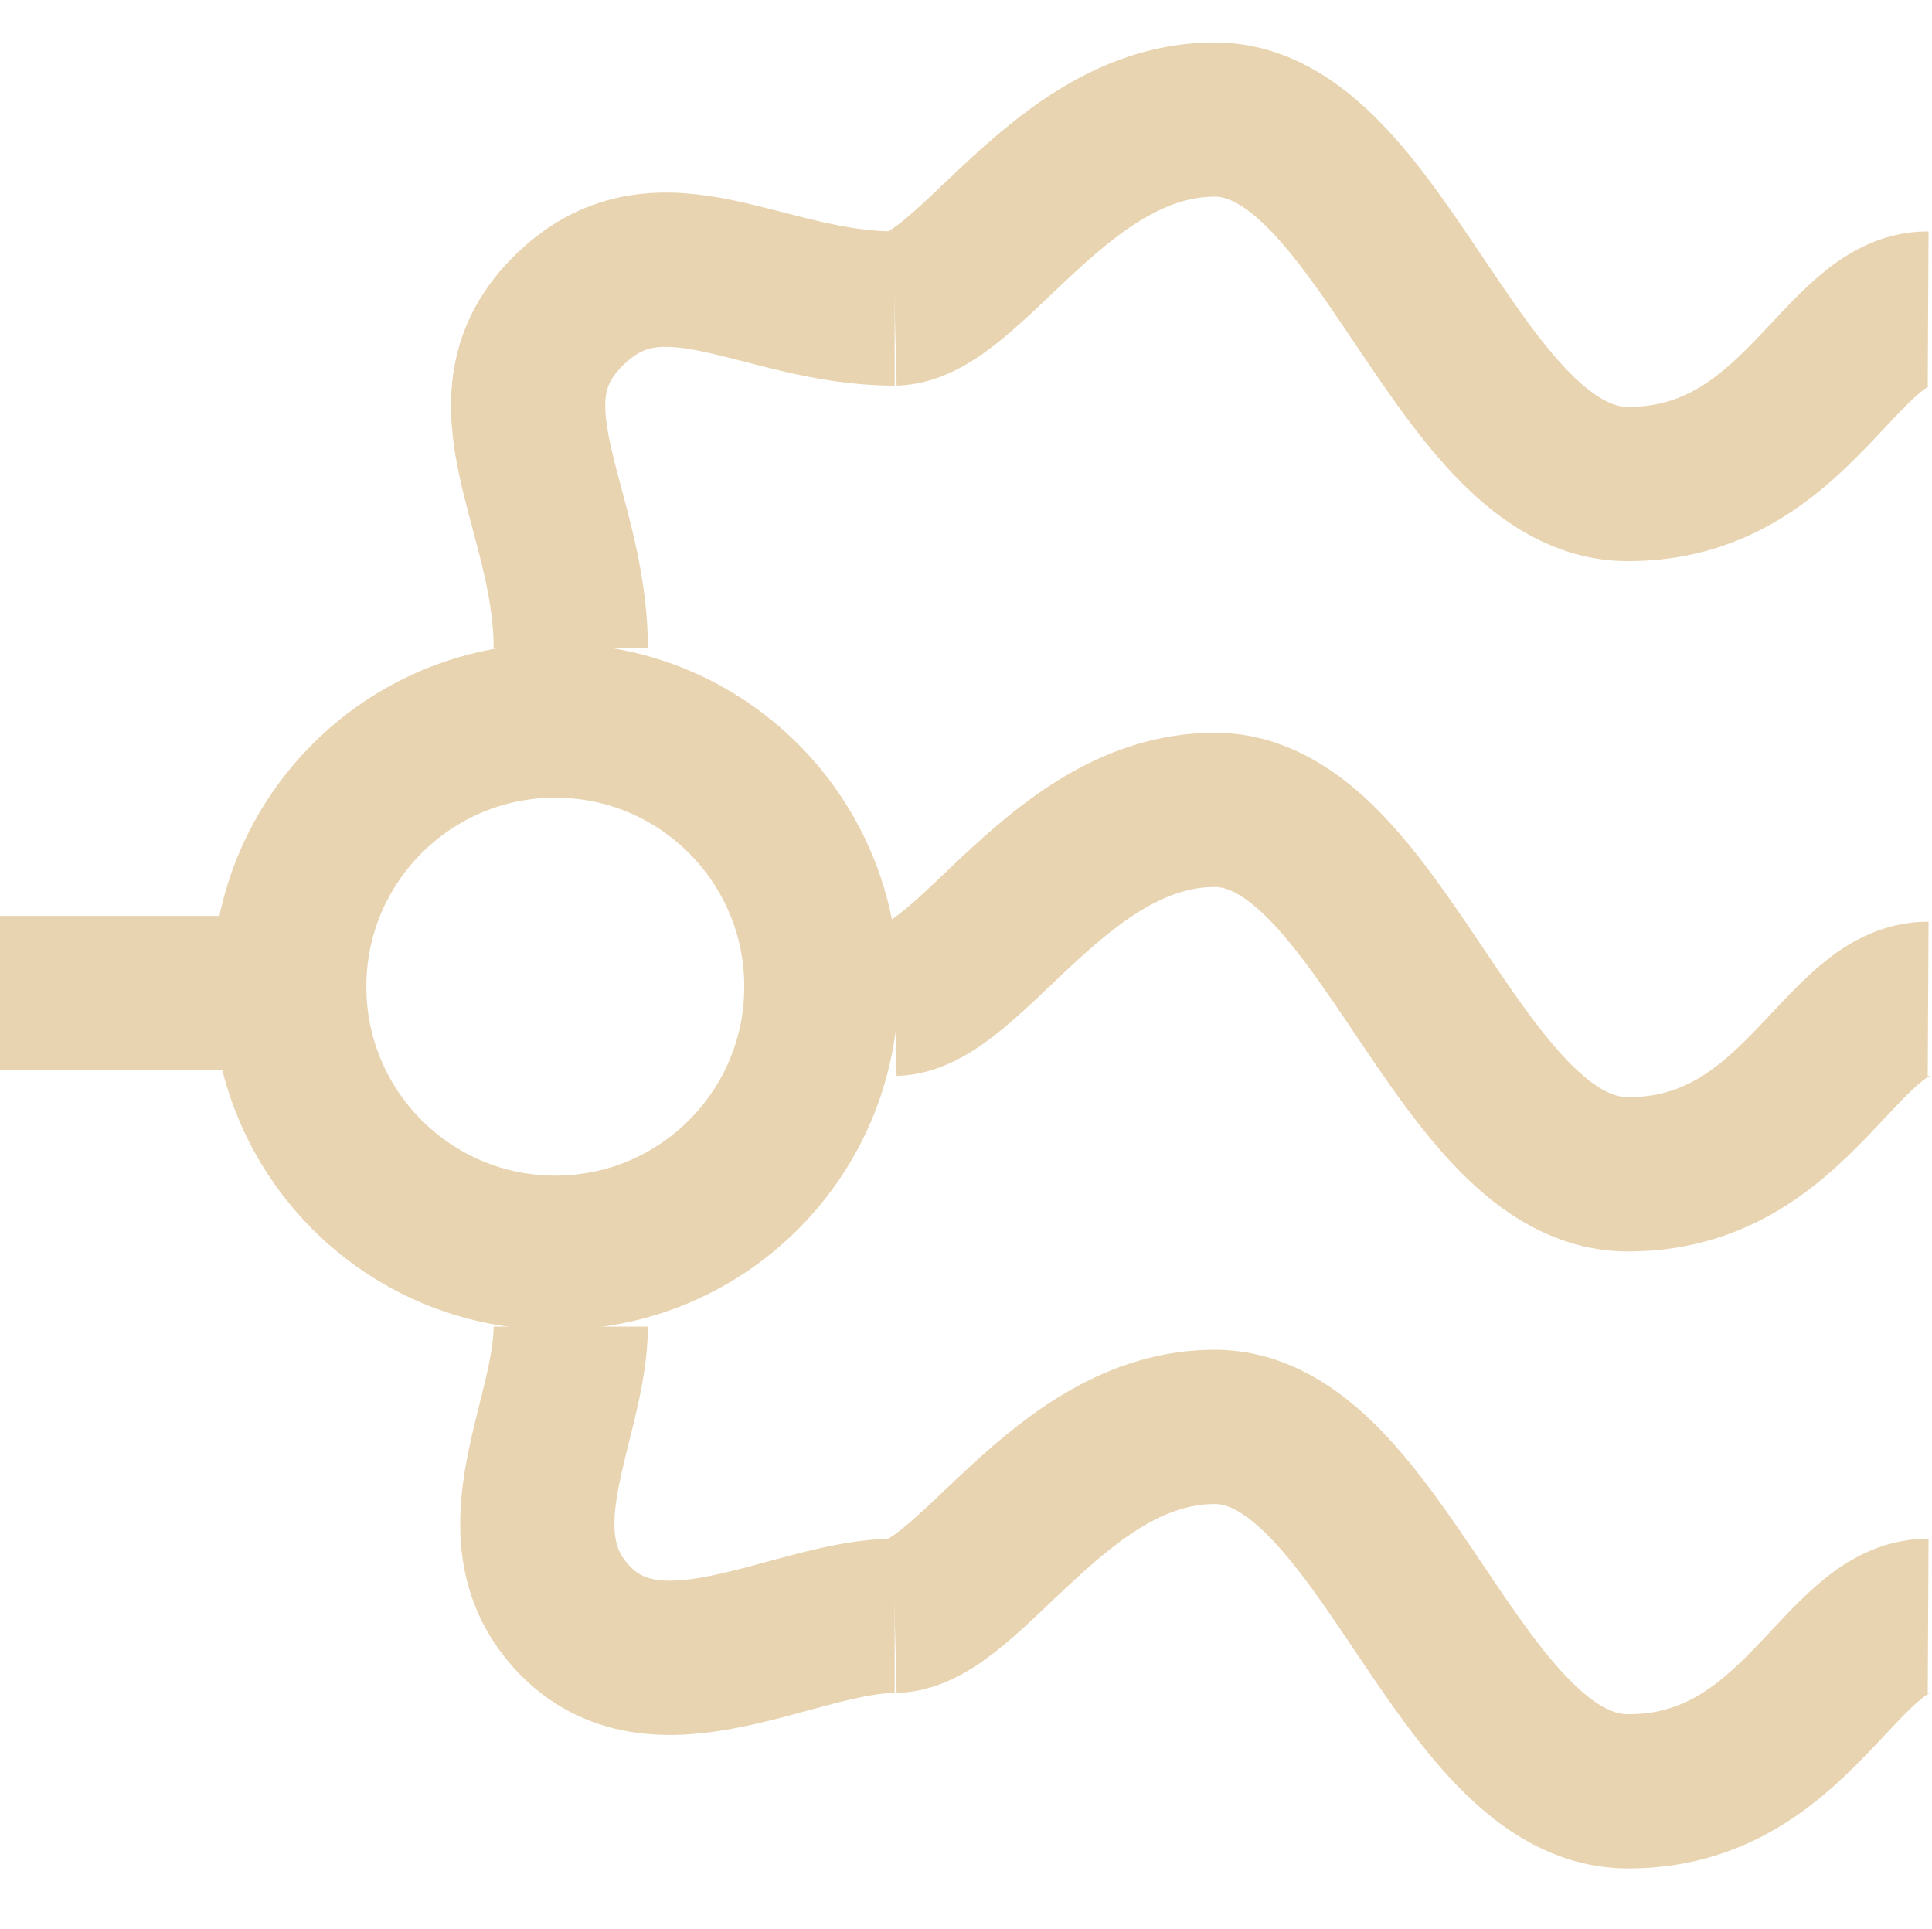
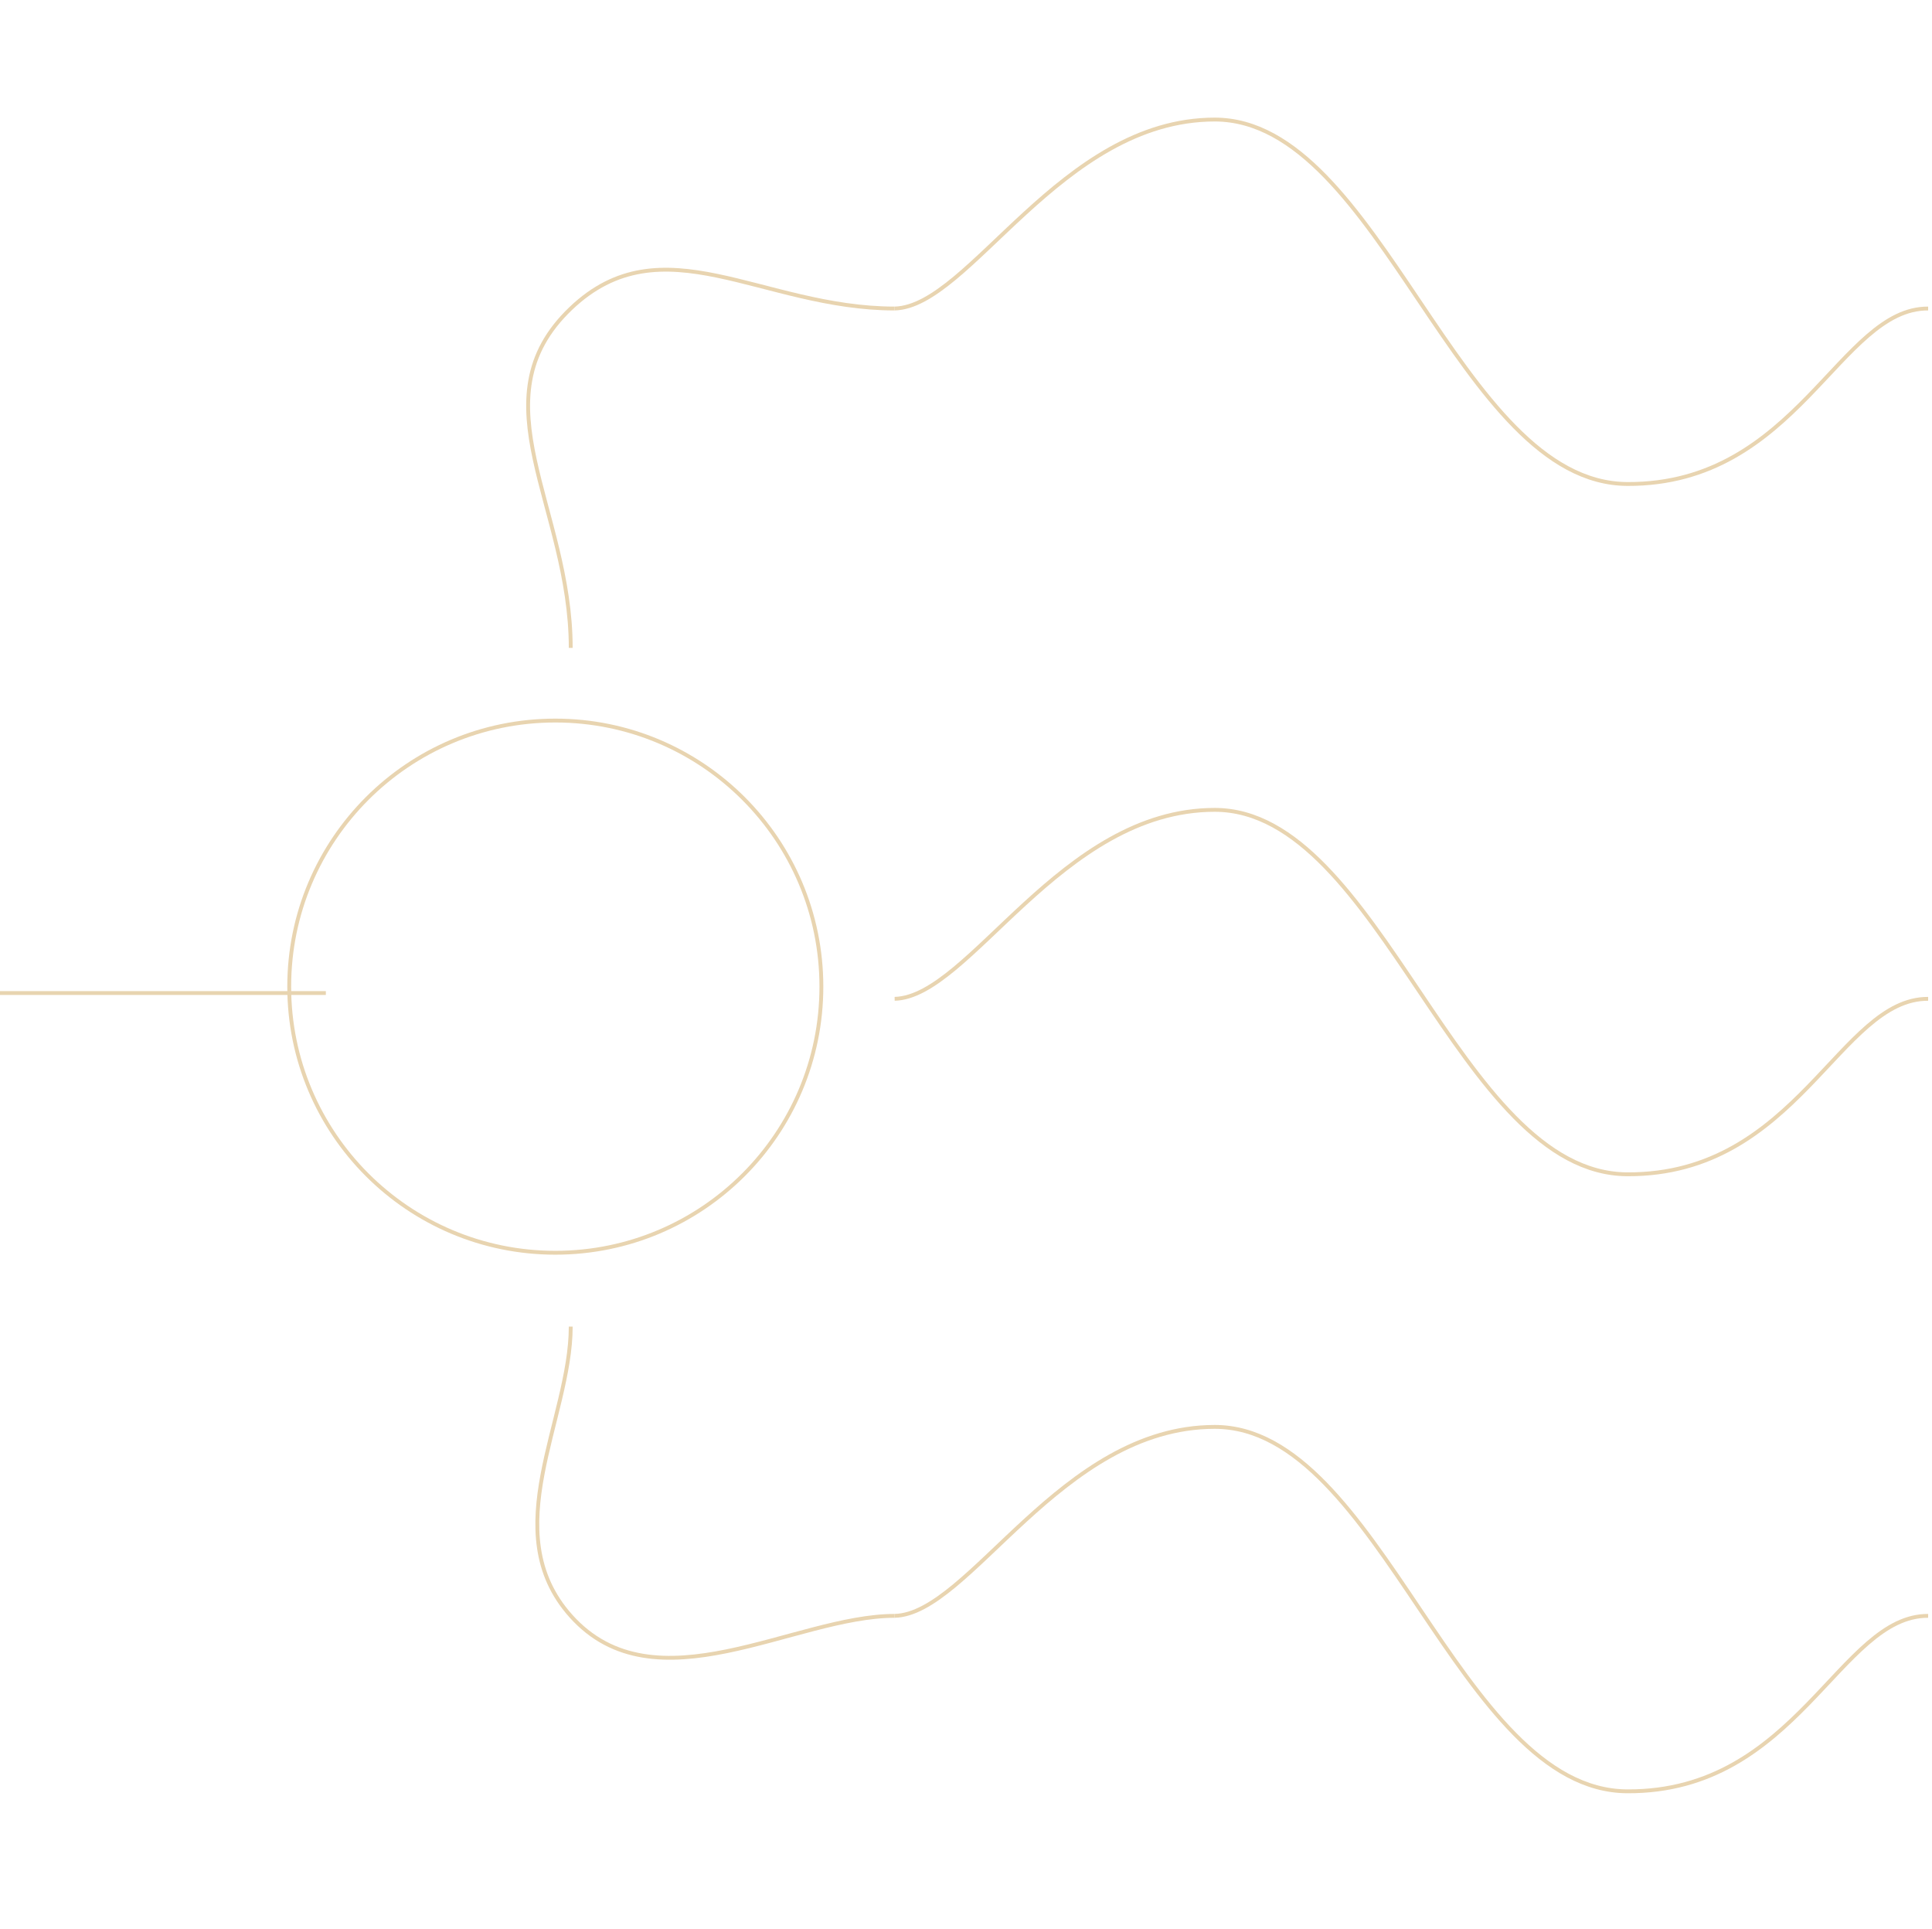
<svg xmlns="http://www.w3.org/2000/svg" width="501" height="500" viewBox="0 0 501 500" fill="none">
-   <circle cx="144" cy="255.844" r="69" stroke="#E8D4B0" stroke-width="40" />
-   <path d="M148 168C148 131.5 123.141 103.729 148 80C171.729 57.35 197.5 80 232 80" stroke="#E8D4B0" stroke-width="40" stroke-linejoin="round" />
-   <path d="M148 344C148 368 128.493 397.152 148 419C169.848 443.47 206 419 232 419" stroke="#E8D4B0" stroke-width="40" stroke-linejoin="round" />
-   <path d="M84.5 257.5H0" stroke="#E8D4B0" stroke-width="40" stroke-linejoin="round" />
-   <path d="M500 80.001C477.075 79.881 466 125.704 422 125.5C378 125.296 358 31 315 31C275 31 251.458 79.51 232 80.001" stroke="#E8D4B0" stroke-width="40" stroke-linejoin="round" />
-   <path d="M500 419.001C477.075 418.881 466 464.704 422 464.5C378 464.296 358 370 315 370C275 370 251.458 418.51 232 419.001" stroke="#E8D4B0" stroke-width="40" stroke-linejoin="round" />
-   <path d="M500 259.001C477.075 258.881 466 304.704 422 304.5C378 304.296 358 210 315 210C275 210 251.458 258.51 232 259.001" stroke="#E8D4B0" stroke-width="40" stroke-linejoin="round" />
+   <circle cx="144" cy="255.844" r="69" stroke="#E8D4B0" strokeWidth="40" />
+   <path d="M148 168C148 131.5 123.141 103.729 148 80C171.729 57.35 197.5 80 232 80" stroke="#E8D4B0" strokeWidth="40" strokeLinejoin="round" />
+   <path d="M148 344C148 368 128.493 397.152 148 419C169.848 443.47 206 419 232 419" stroke="#E8D4B0" strokeWidth="40" strokeLinejoin="round" />
+   <path d="M84.5 257.5H0" stroke="#E8D4B0" strokeWidth="40" strokeLinejoin="round" />
+   <path d="M500 80.001C477.075 79.881 466 125.704 422 125.5C378 125.296 358 31 315 31C275 31 251.458 79.51 232 80.001" stroke="#E8D4B0" strokeWidth="40" strokeLinejoin="round" />
+   <path d="M500 419.001C477.075 418.881 466 464.704 422 464.5C378 464.296 358 370 315 370C275 370 251.458 418.51 232 419.001" stroke="#E8D4B0" strokeWidth="40" strokeLinejoin="round" />
+   <path d="M500 259.001C477.075 258.881 466 304.704 422 304.5C378 304.296 358 210 315 210C275 210 251.458 258.51 232 259.001" stroke="#E8D4B0" strokeWidth="40" strokeLinejoin="round" />
</svg>
